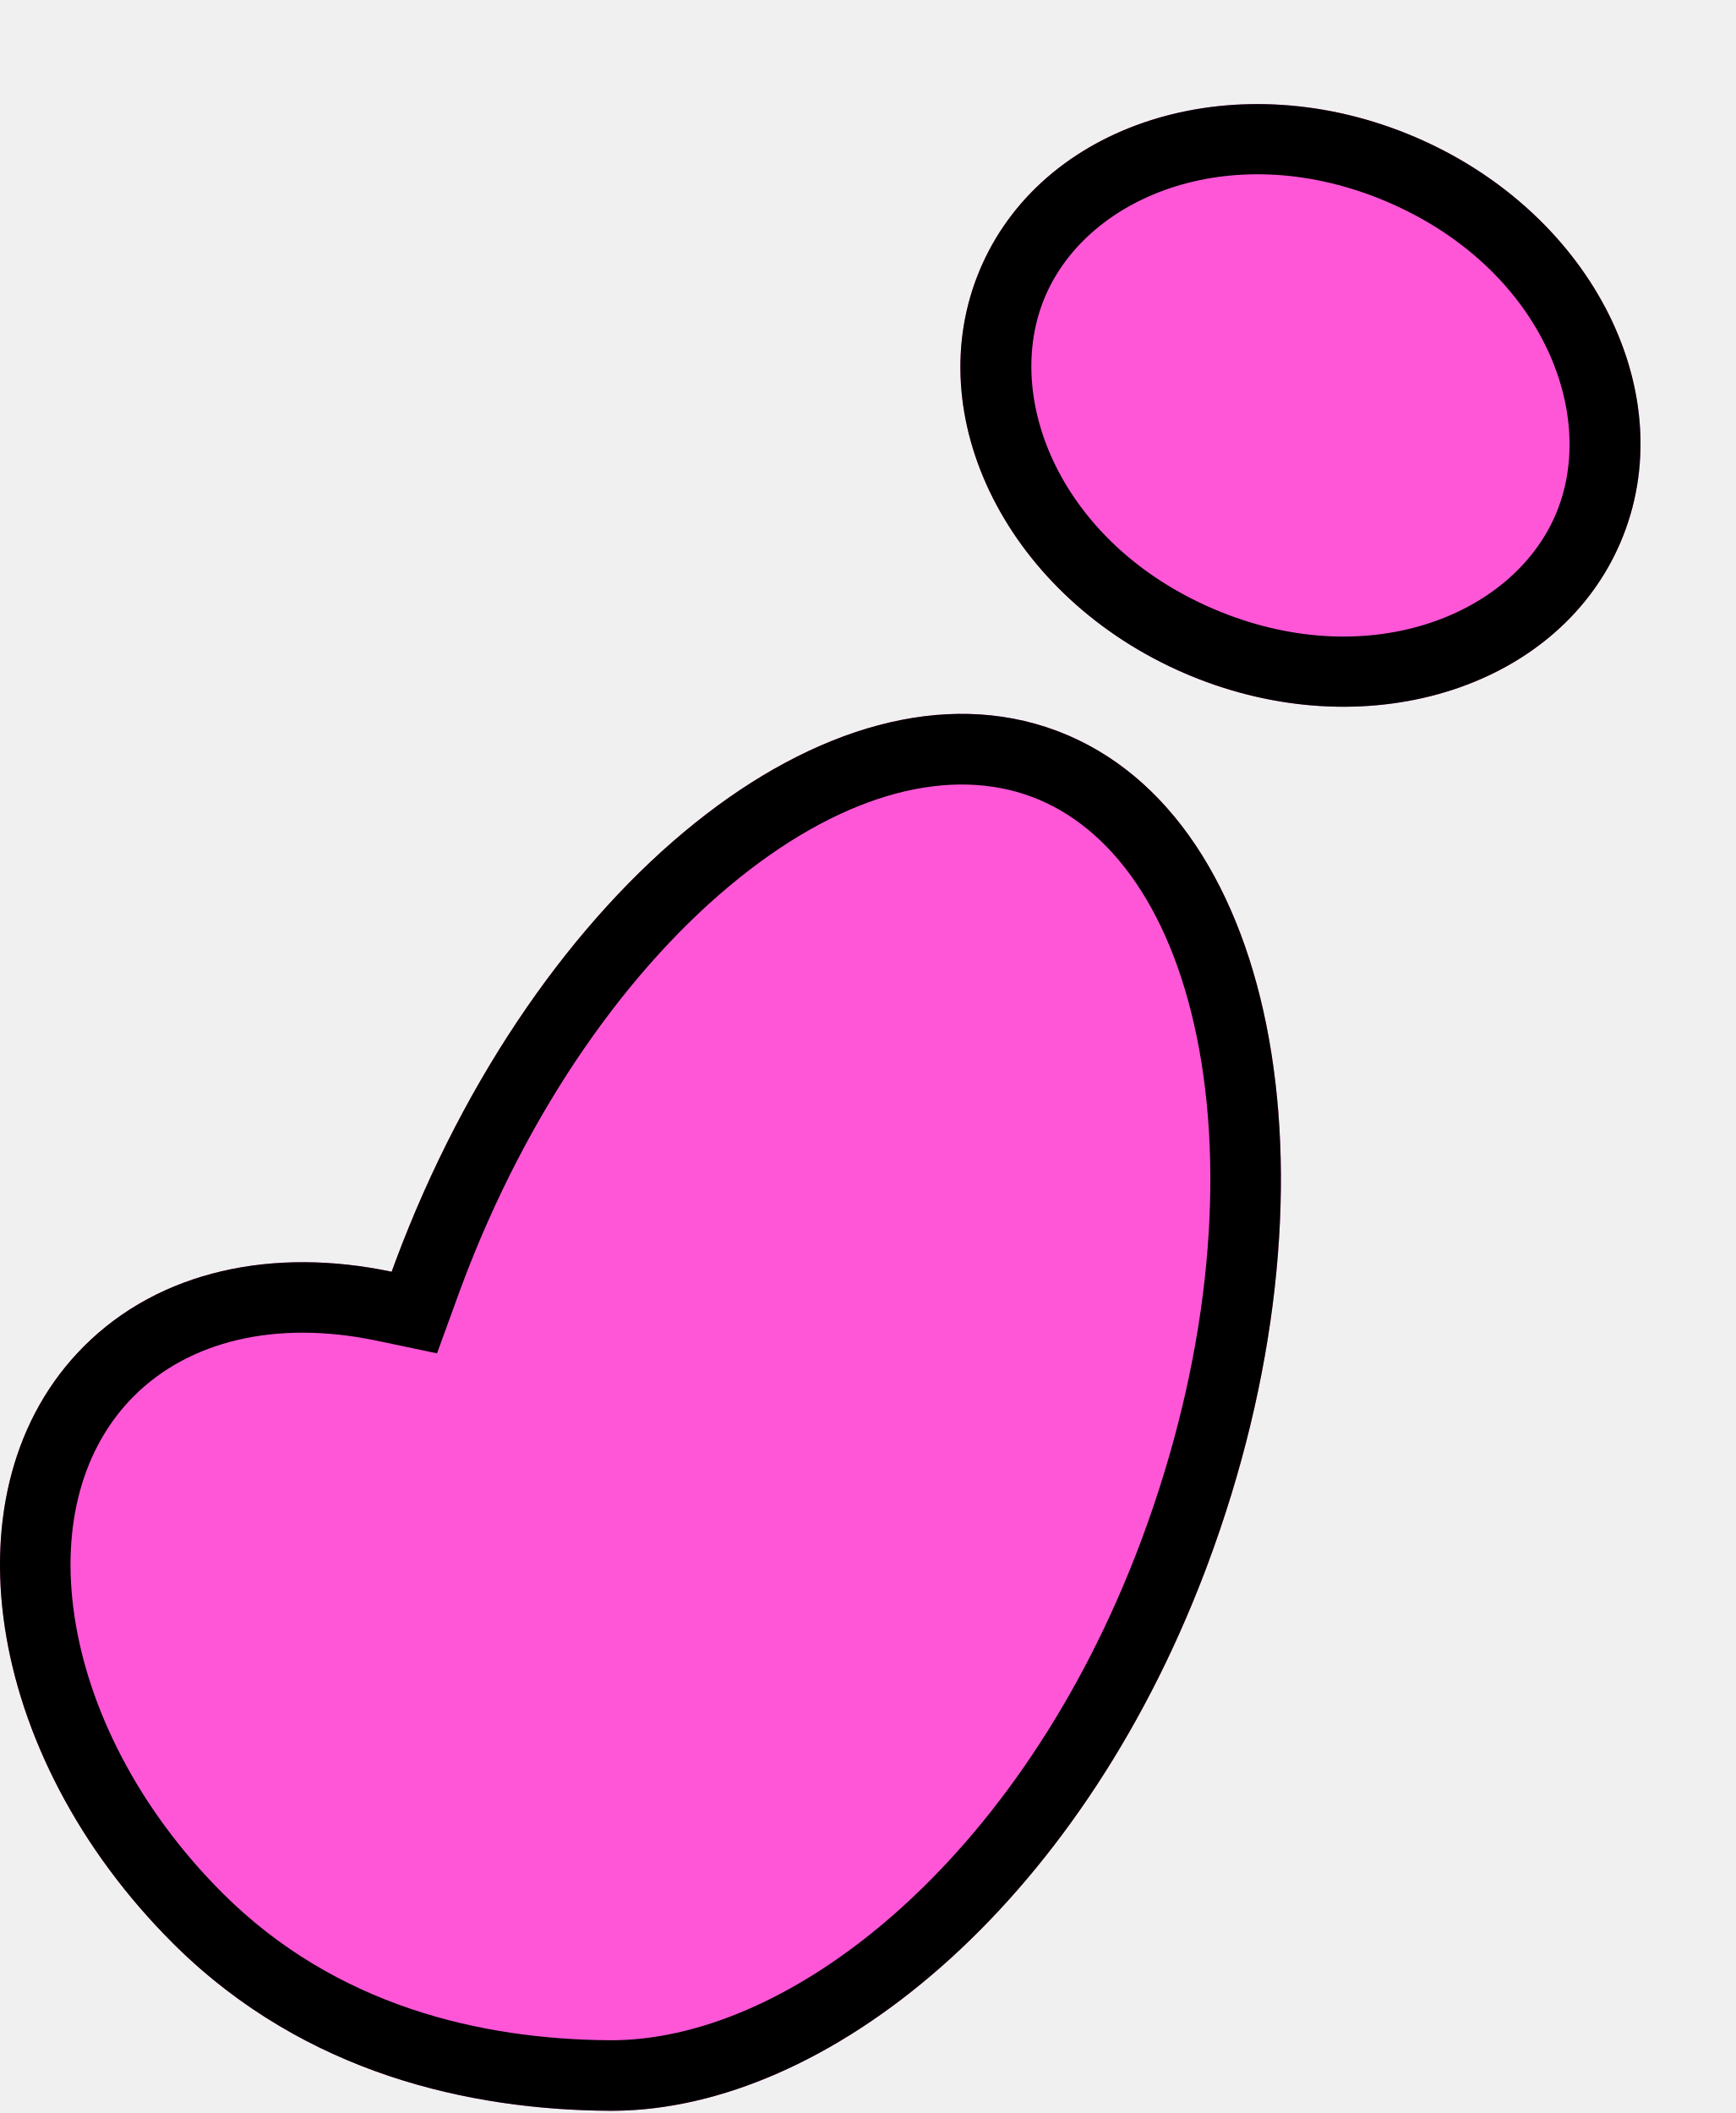
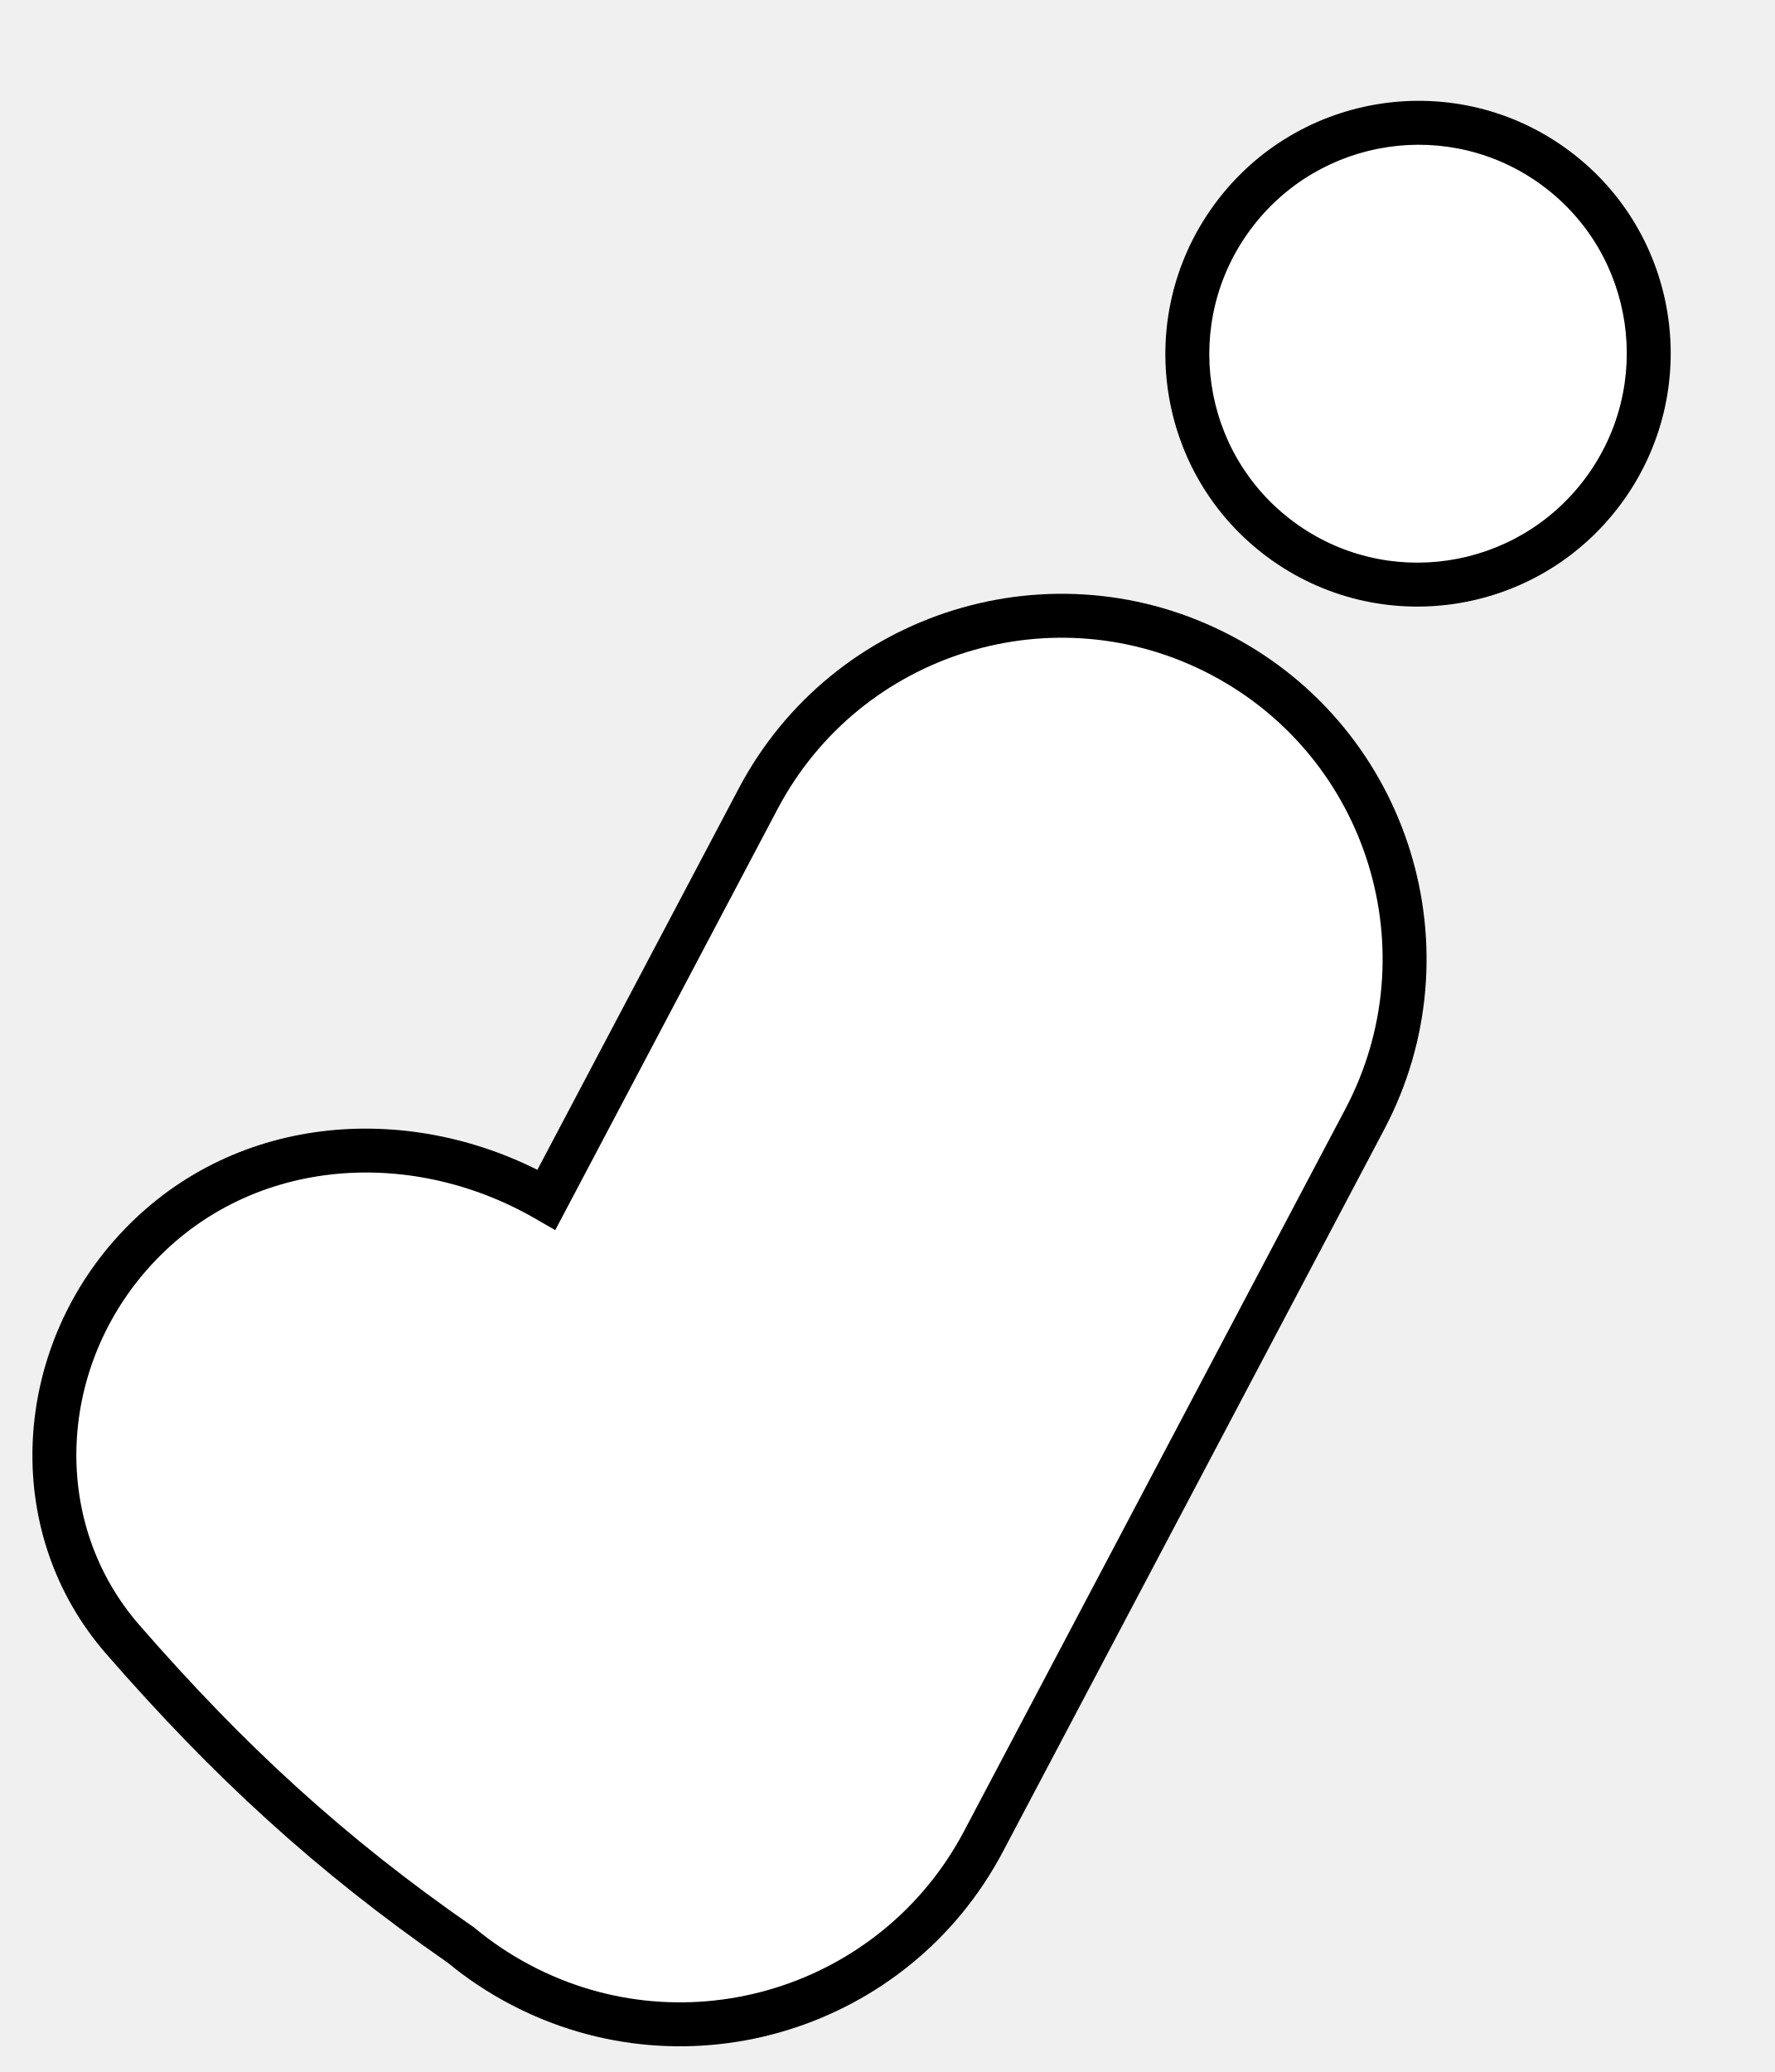
- <svg xmlns="http://www.w3.org/2000/svg" width="492" height="599" viewBox="0 0 492 599" fill="none">
-   <path d="M299.468 207.128C235.897 183.384 152.003 250.767 112.086 357.634C111.728 358.594 111.377 359.554 111.028 360.513C77.514 353.466 45.325 360.074 23.748 381.704C-16.007 421.554 -4.69 497.299 49.026 550.886C86.087 587.858 133.151 598.092 172.634 598.374C233.716 598.809 305.996 540.815 342.299 443.623C382.216 336.756 363.04 230.873 299.468 207.128Z" fill="#FF56D8" />
-   <path d="M299.468 207.128C235.897 183.384 152.003 250.768 112.086 357.634L111.028 360.513C77.514 353.466 45.325 360.074 23.747 381.704C-16.007 421.554 -4.69 497.299 49.026 550.886L49.897 551.747C86.822 588.017 133.46 598.094 172.634 598.373L172.777 578.373C136.368 578.114 95.201 568.699 63.152 536.727C39.026 512.659 24.996 484.15 21.116 458.188C17.237 432.224 23.539 410.231 37.907 395.829C53.473 380.225 78.106 374.027 106.912 380.084L123.893 383.656L129.824 367.348C130.165 366.41 130.494 365.512 130.823 364.632C149.741 313.983 178.78 273.614 209.431 248.995C240.468 224.065 269.931 217.445 292.47 225.864C315.009 234.282 332.918 258.596 340.012 297.768C347.018 336.453 342.482 385.974 323.564 436.623C306.45 482.441 281.082 518.381 253.552 542.588C225.823 566.97 197.042 578.546 172.777 578.373L172.634 598.373L174.068 598.372C234.364 597.904 305.155 540.963 341.442 445.893L342.299 443.623C382.06 337.173 363.189 231.7 300.211 207.41L299.468 207.128Z" fill="black" />
-   <path d="M401.272 38.894C451.362 60.375 477.369 111.831 459.36 153.824C441.351 195.818 386.146 212.446 336.056 190.965C285.966 169.484 259.959 118.028 277.968 76.035C295.977 34.042 351.182 17.413 401.272 38.894Z" fill="#FF56D8" />
-   <path d="M393.389 57.276C350.282 38.789 308.76 54.979 296.349 83.918C283.939 112.856 300.832 154.098 343.94 172.584C387.047 191.071 428.569 174.881 440.979 145.942L459.36 153.824L458.931 154.804C440.635 195.75 386.615 212.021 337.232 191.462L336.057 190.965C285.967 169.484 259.959 118.028 277.968 76.035L278.397 75.055C296.839 33.784 351.573 17.581 401.272 38.894L402.442 39.403C451.765 61.179 477.228 112.159 459.36 153.824L440.979 145.942C453.389 117.003 436.497 75.762 393.389 57.276Z" fill="black" />
+ <svg xmlns="http://www.w3.org/2000/svg" width="525" height="613" viewBox="0 0 525 613" fill="none">
+   <path d="M224.346 236.297C250.523 186.728 311.927 167.764 361.497 193.94C411.066 220.116 430.031 281.521 403.855 331.091L291.013 544.774C264.837 594.344 203.432 613.308 153.862 587.131C147.507 583.775 141.656 579.838 136.338 575.423C97.772 548.713 67.654 521.012 36.303 485.003C7.919 452.404 10.143 403.887 38.517 371.463C70.052 335.425 121.773 331.887 161.698 354.932L224.346 236.297Z" fill="white" />
+   <path d="M218.597 233.261C246.45 180.517 311.786 160.339 364.53 188.191C417.274 216.044 437.453 281.381 409.6 334.125L296.759 547.809C268.906 600.552 203.569 620.73 150.826 592.877C144.16 589.357 138.012 585.233 132.413 580.61C93.462 553.607 63.004 525.569 31.399 489.27C0.687 453.996 3.311 401.822 33.624 367.181C65.987 330.197 117.755 325.385 159.008 346.1L218.597 233.261ZM358.46 199.686C312.065 175.186 254.593 192.936 230.092 239.331L164.292 363.934L158.446 360.56C120.71 338.778 72.54 342.448 43.406 375.741C16.973 405.949 15.149 450.809 41.203 480.734C72.241 516.382 101.963 543.709 140.037 570.078L140.27 570.239L140.488 570.42C145.464 574.551 150.941 578.238 156.895 581.382C203.29 605.883 260.764 588.133 285.264 541.738L398.105 328.055C422.605 281.659 404.855 224.186 358.46 199.686Z" fill="black" />
+   <path d="M464.217 44.522C431.086 19.932 384.25 26.915 359.606 60.119C334.961 93.323 341.839 140.175 374.97 164.765C408.1 189.355 454.936 182.372 479.581 149.168C504.226 115.963 497.347 69.112 464.217 44.522Z" fill="white" />
+   <path d="M456.469 54.961C483.812 75.256 489.524 113.959 469.142 141.42C448.76 168.88 410.061 174.621 382.718 154.326C355.375 134.032 349.662 95.328 370.044 67.867L359.605 60.119L359.034 60.901C335.07 94.055 342.098 140.367 374.97 164.765C408.1 189.355 454.936 182.372 479.58 149.168C504.225 115.964 497.347 69.112 464.217 44.523C431.087 19.933 384.25 26.915 359.605 60.119L370.044 67.867C390.426 40.406 429.126 34.667 456.469 54.961Z" fill="black" />
</svg>
